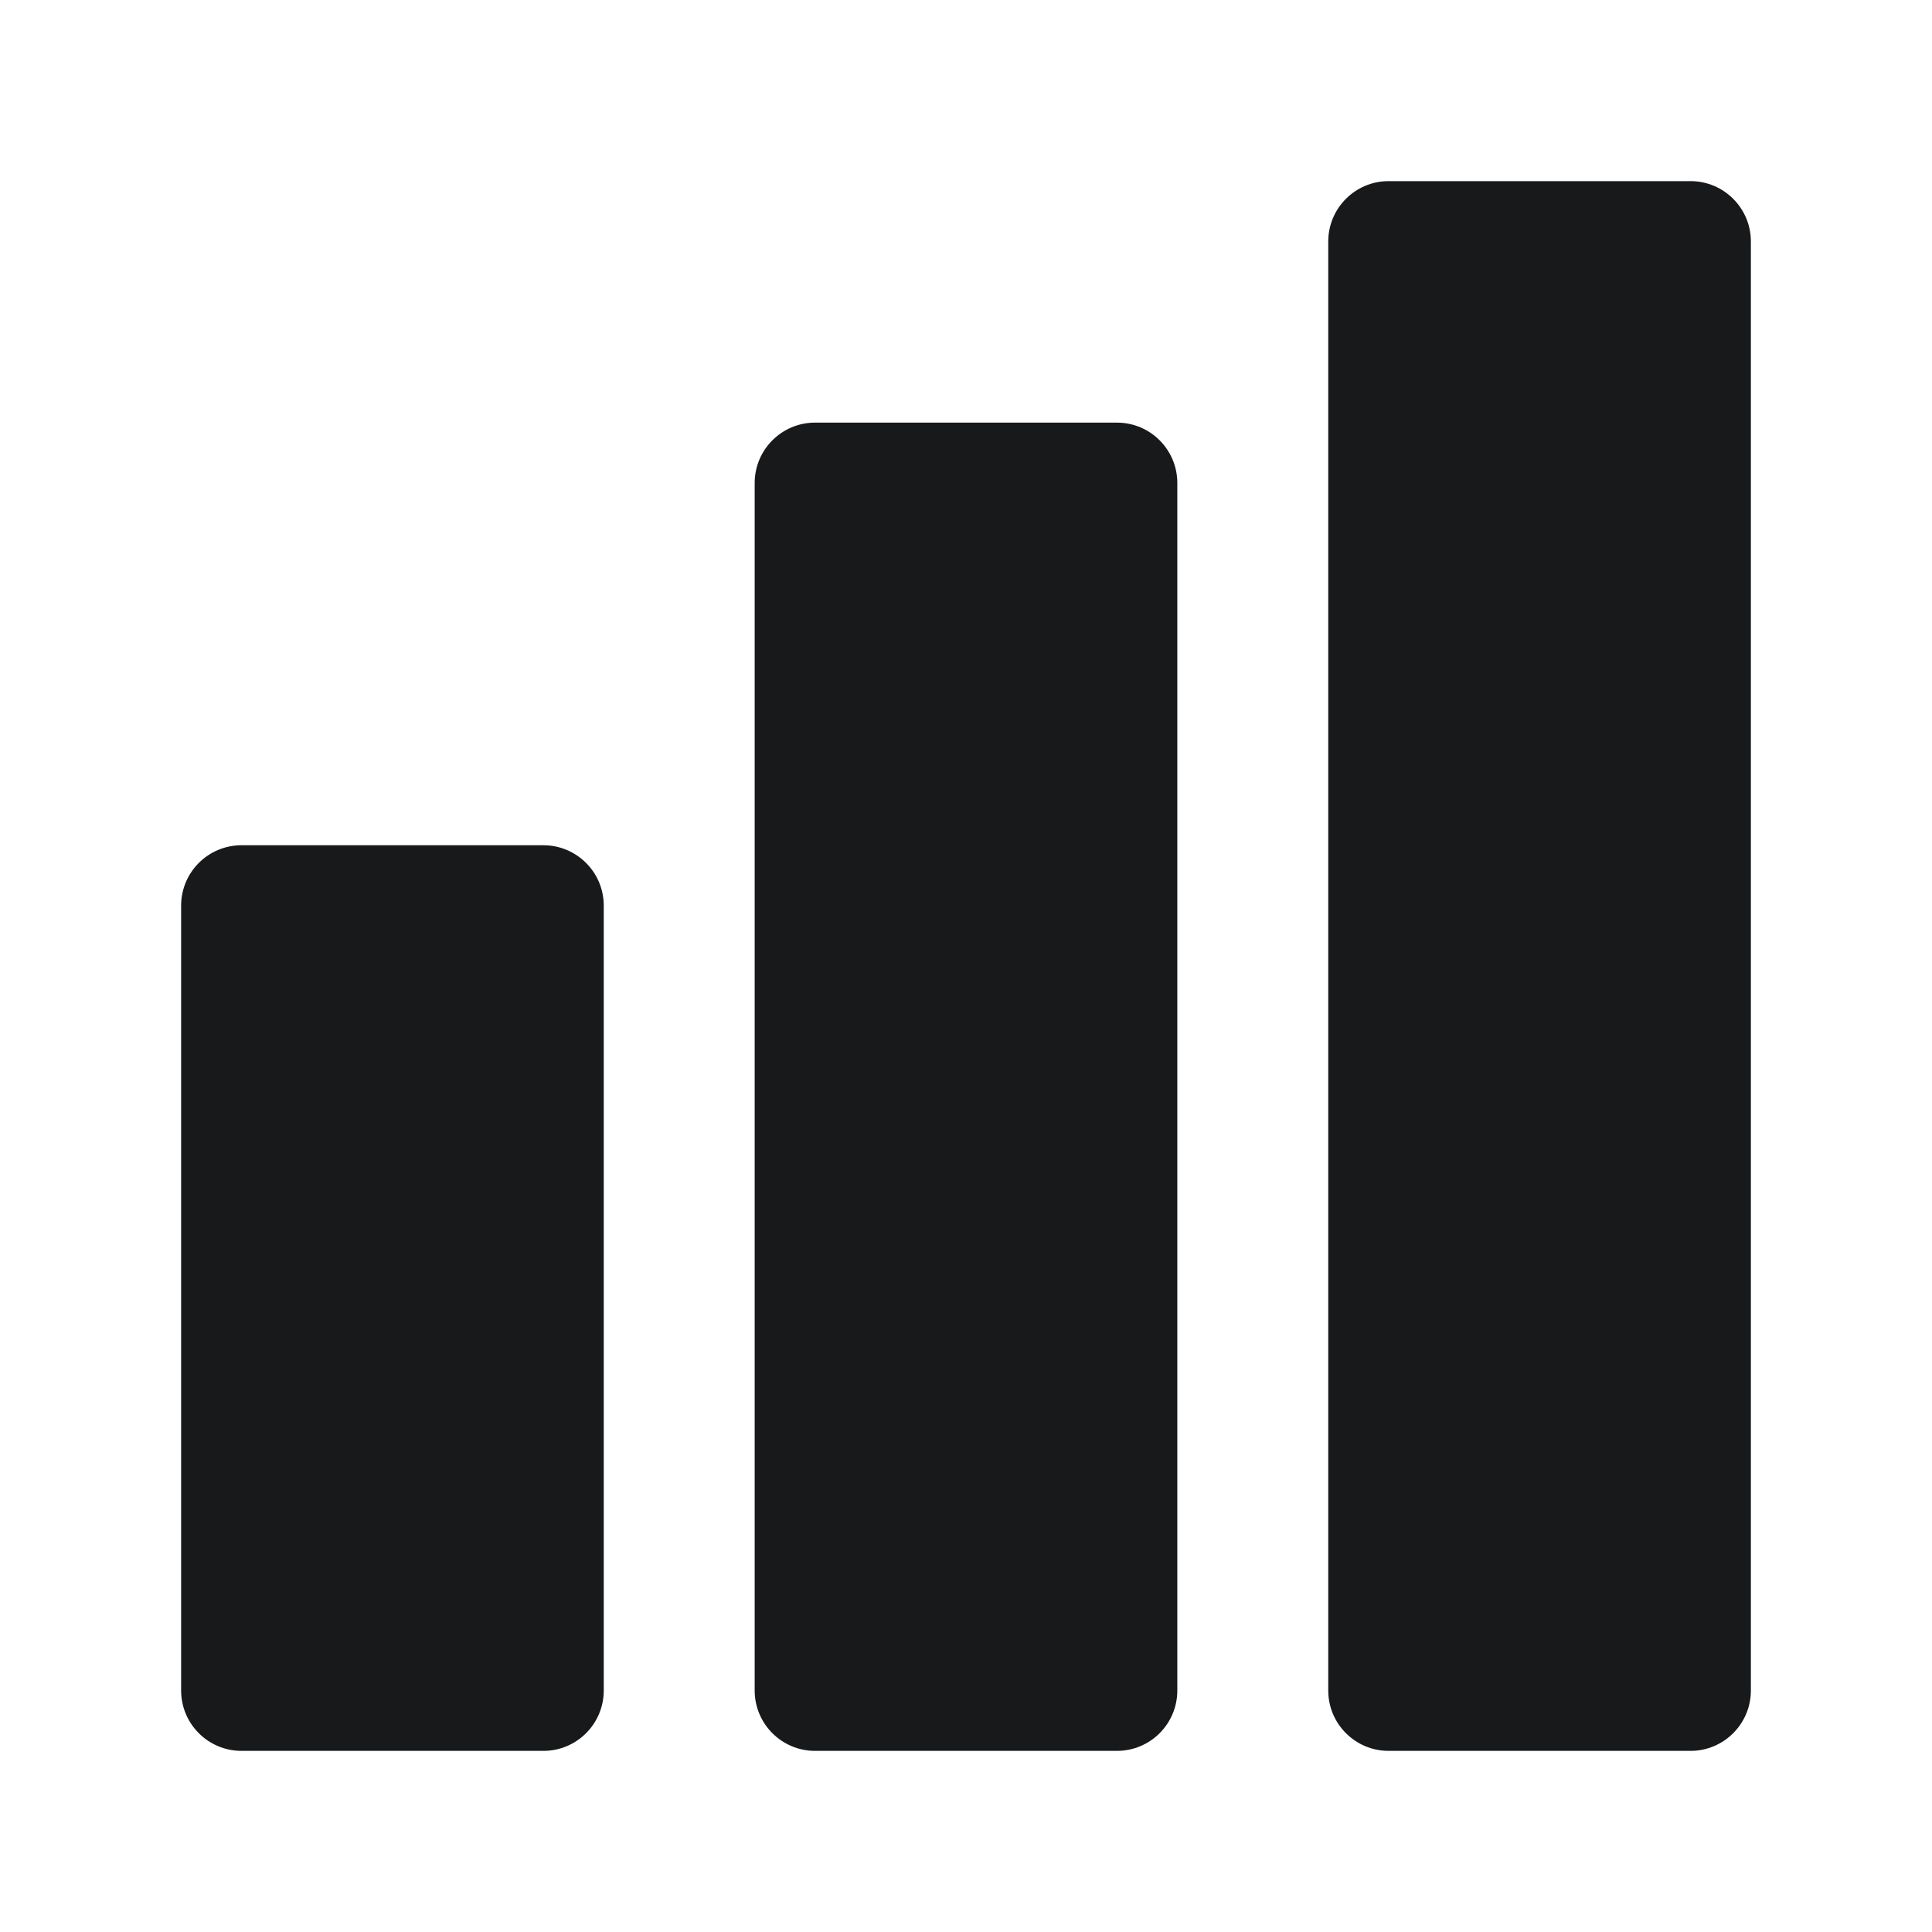
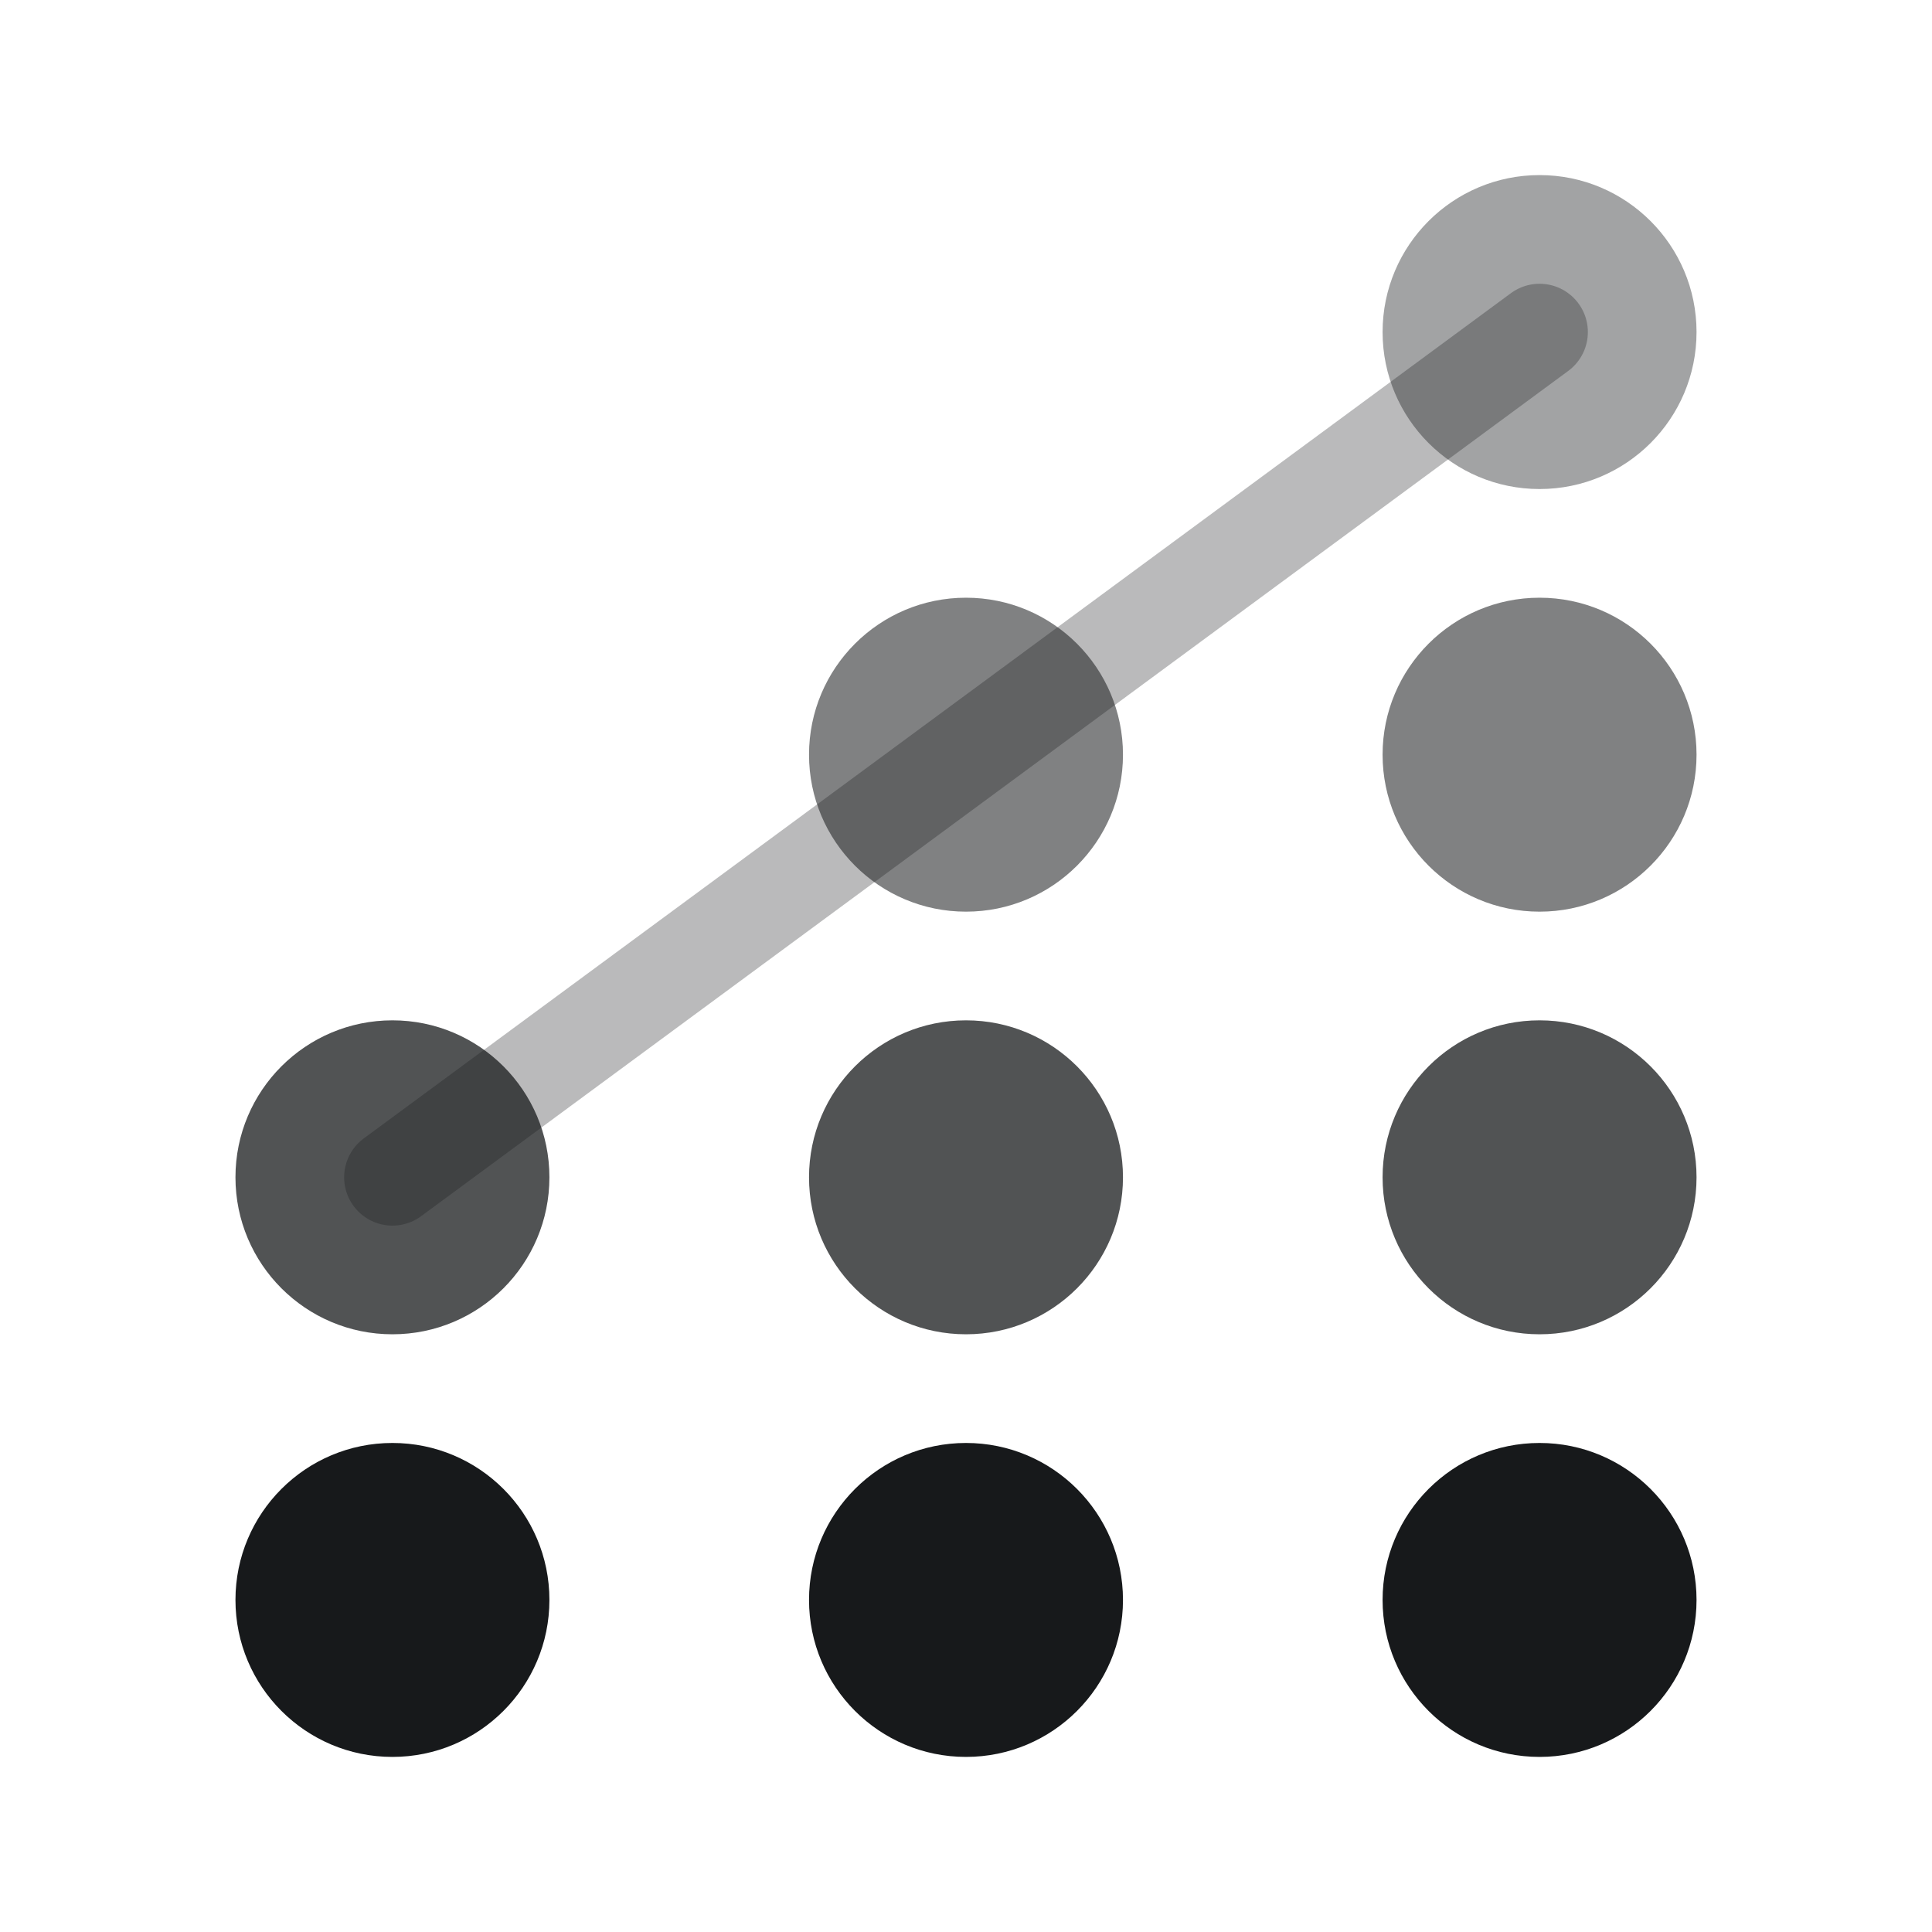
<svg xmlns="http://www.w3.org/2000/svg" viewBox="0 0 32 32">
  <style>
-     rect { fill: #17191b; }
+     circle { fill: #17191b; }
+     path { stroke: #17191b; }
    @media (prefers-color-scheme: dark) {
-       rect { fill: #e8eae6; }
+       circle { fill: #e8eae6; }
+       path { stroke: #e8eae6; }
    }
  </style>
-   <rect x="3" y="14" width="7" height="15" rx="1" />
-   <rect x="12.5" y="7" width="7" height="22" rx="1" />
-   <rect x="22" y="3" width="7" height="26" rx="1" />
+   <path d="M6.5 19.5 L16 12.5 L25.5 5.5" fill="none" stroke-width="1.6" stroke-linecap="round" stroke-linejoin="round" opacity="0.3" />
+   <circle cx="6.5" cy="26.5" r="2.6" />
+   <circle cx="6.5" cy="19.5" r="2.6" opacity="0.75" />
+   <circle cx="16" cy="26.5" r="2.6" />
+   <circle cx="16" cy="19.5" r="2.6" opacity="0.75" />
+   <circle cx="16" cy="12.5" r="2.6" opacity="0.55" />
+   <circle cx="25.5" cy="26.5" r="2.6" />
+   <circle cx="25.5" cy="19.5" r="2.6" opacity="0.75" />
+   <circle cx="25.5" cy="12.5" r="2.6" opacity="0.55" />
+   <circle cx="25.5" cy="5.5" r="2.6" opacity="0.4" />
</svg>
